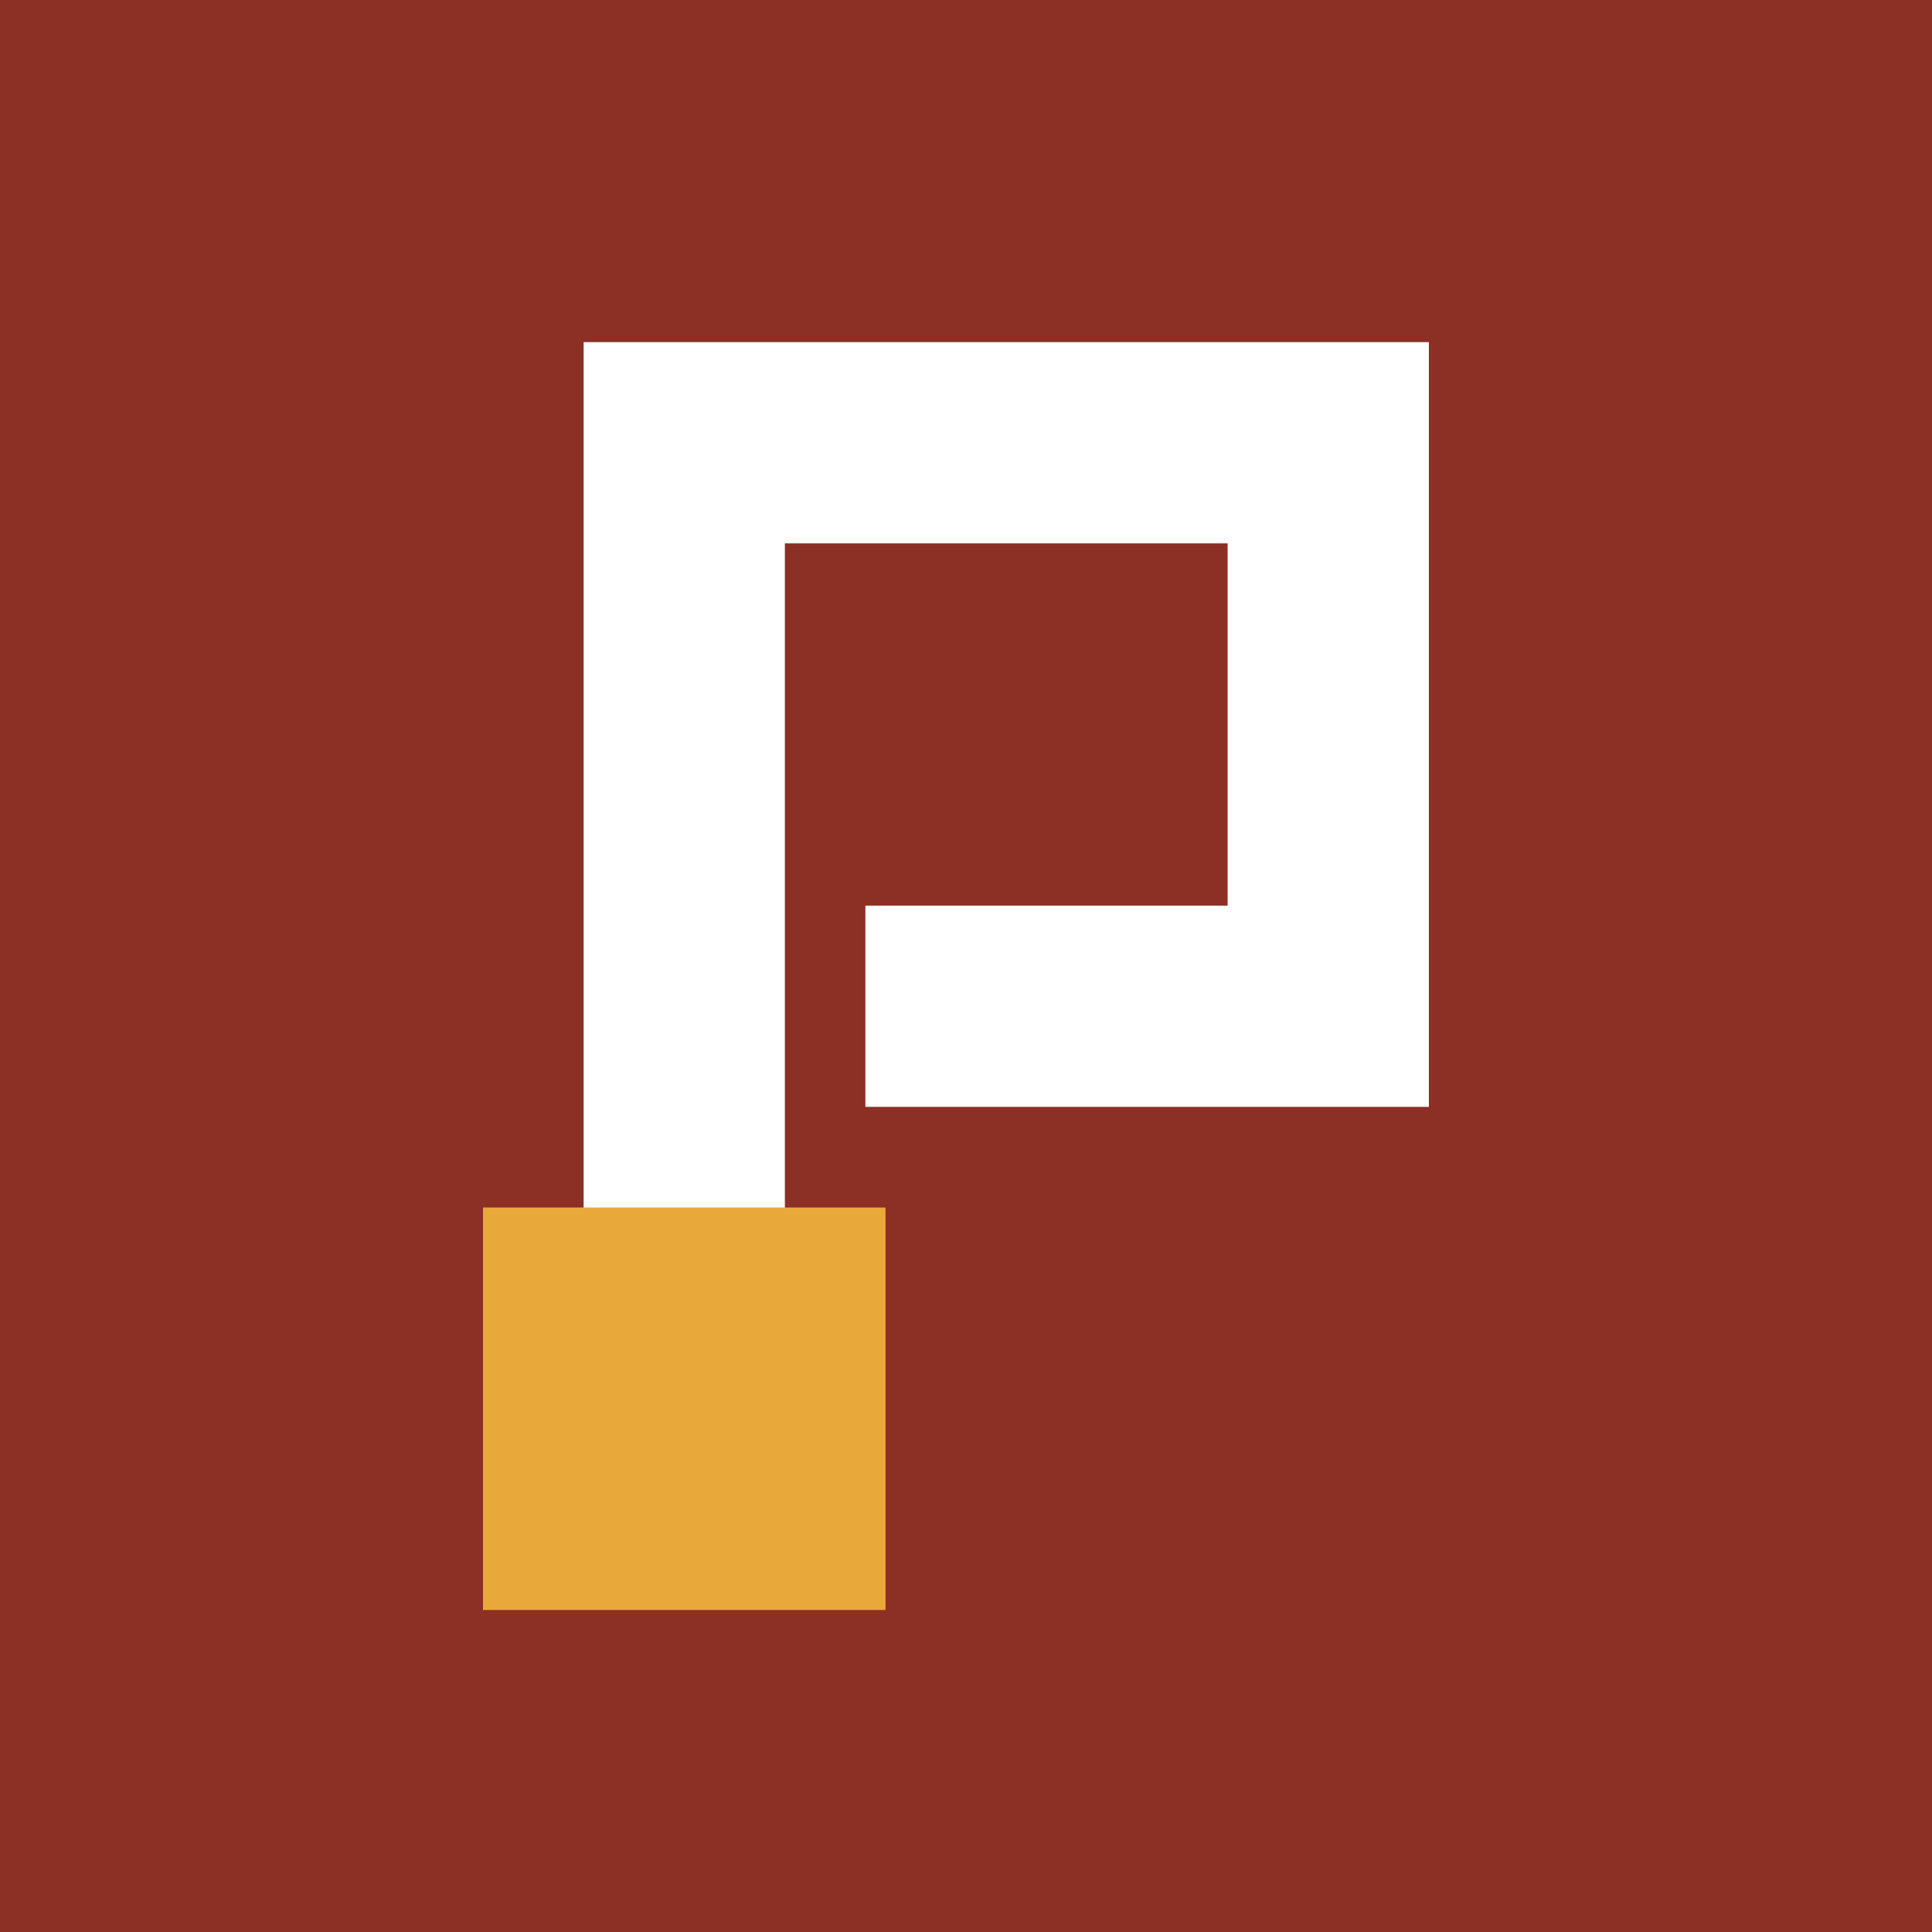
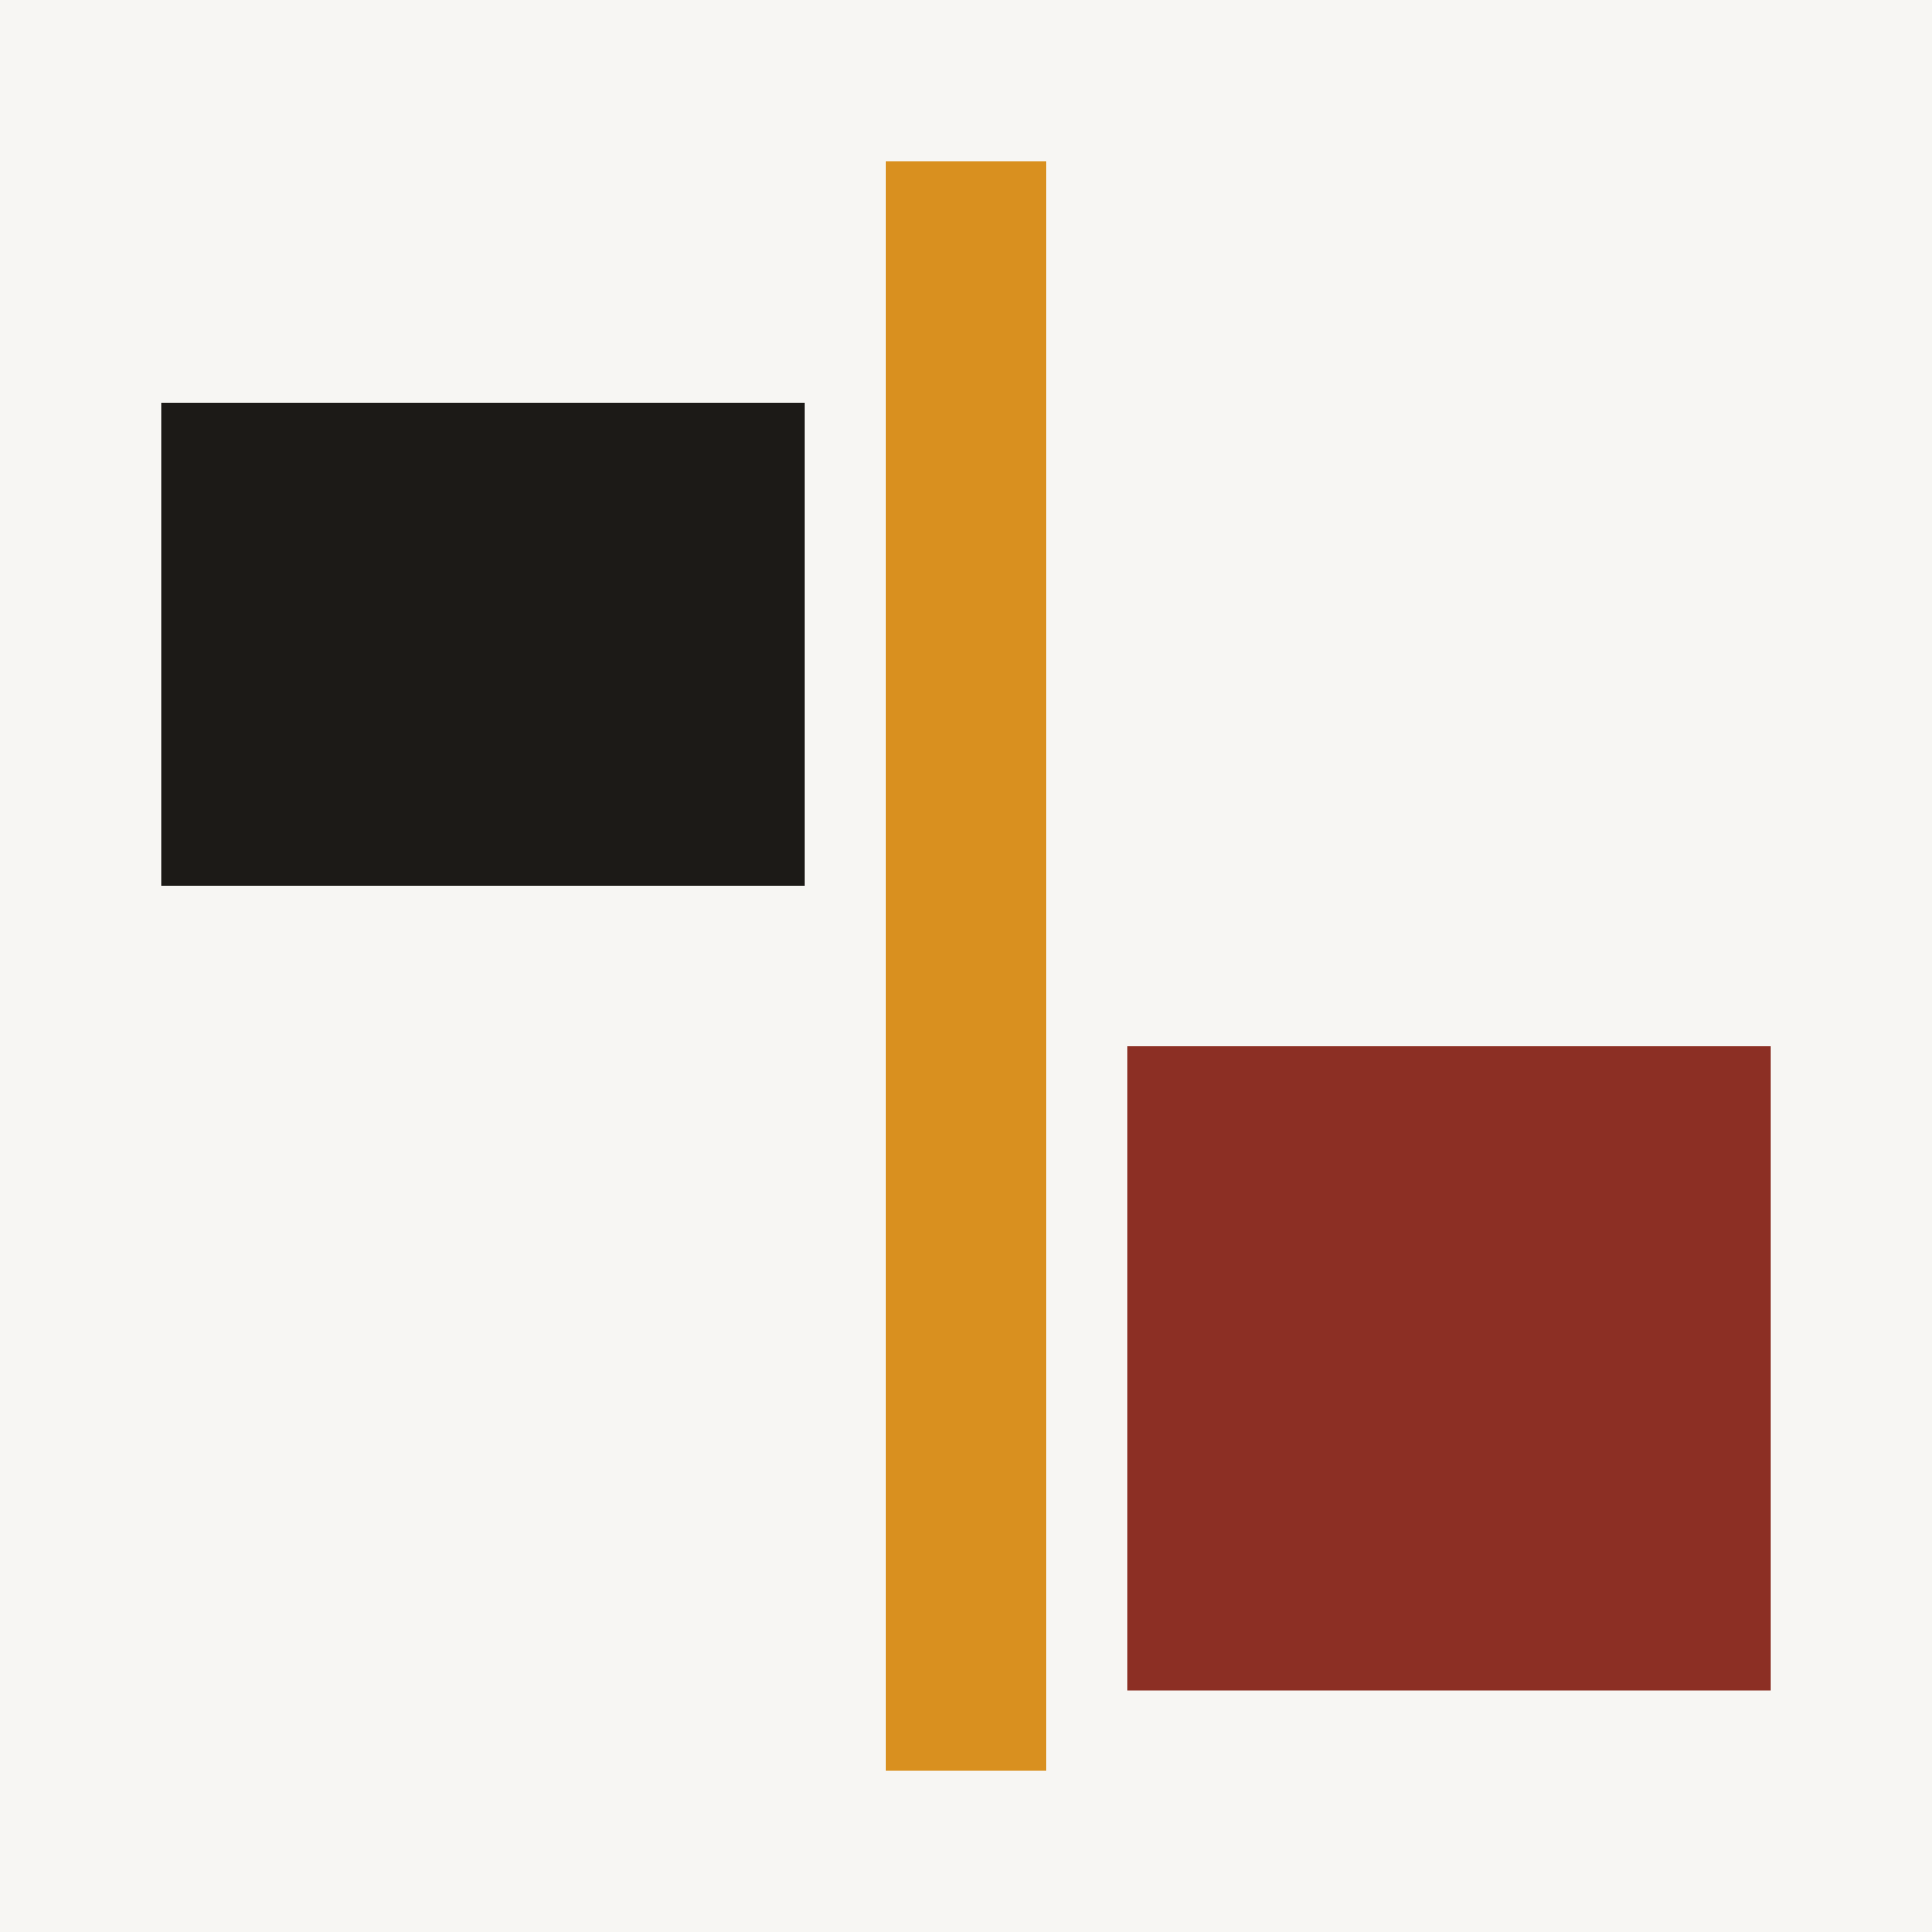
<svg xmlns="http://www.w3.org/2000/svg" viewBox="0 0 24 24">
-   <rect width="24" height="24" fill="#8c2f24" />
-   <path d="M8.5 15.5V5.5H16.5V12.5H12" fill="none" stroke="#ffffff" stroke-width="2.5" stroke-linecap="square" stroke-linejoin="miter" />
-   <rect x="6" y="15" width="5" height="5" fill="#e8a93a" />
+   <rect width="24" height="24" fill="#f7f6f3" />
+   <rect x="2" y="5" width="8" height="6" fill="#1c1a17" />
+   <rect x="14" y="13" width="8" height="8" fill="#8c2f24" />
+   <rect x="11" y="2" width="2" height="20" fill="#d9901f" />
</svg>
